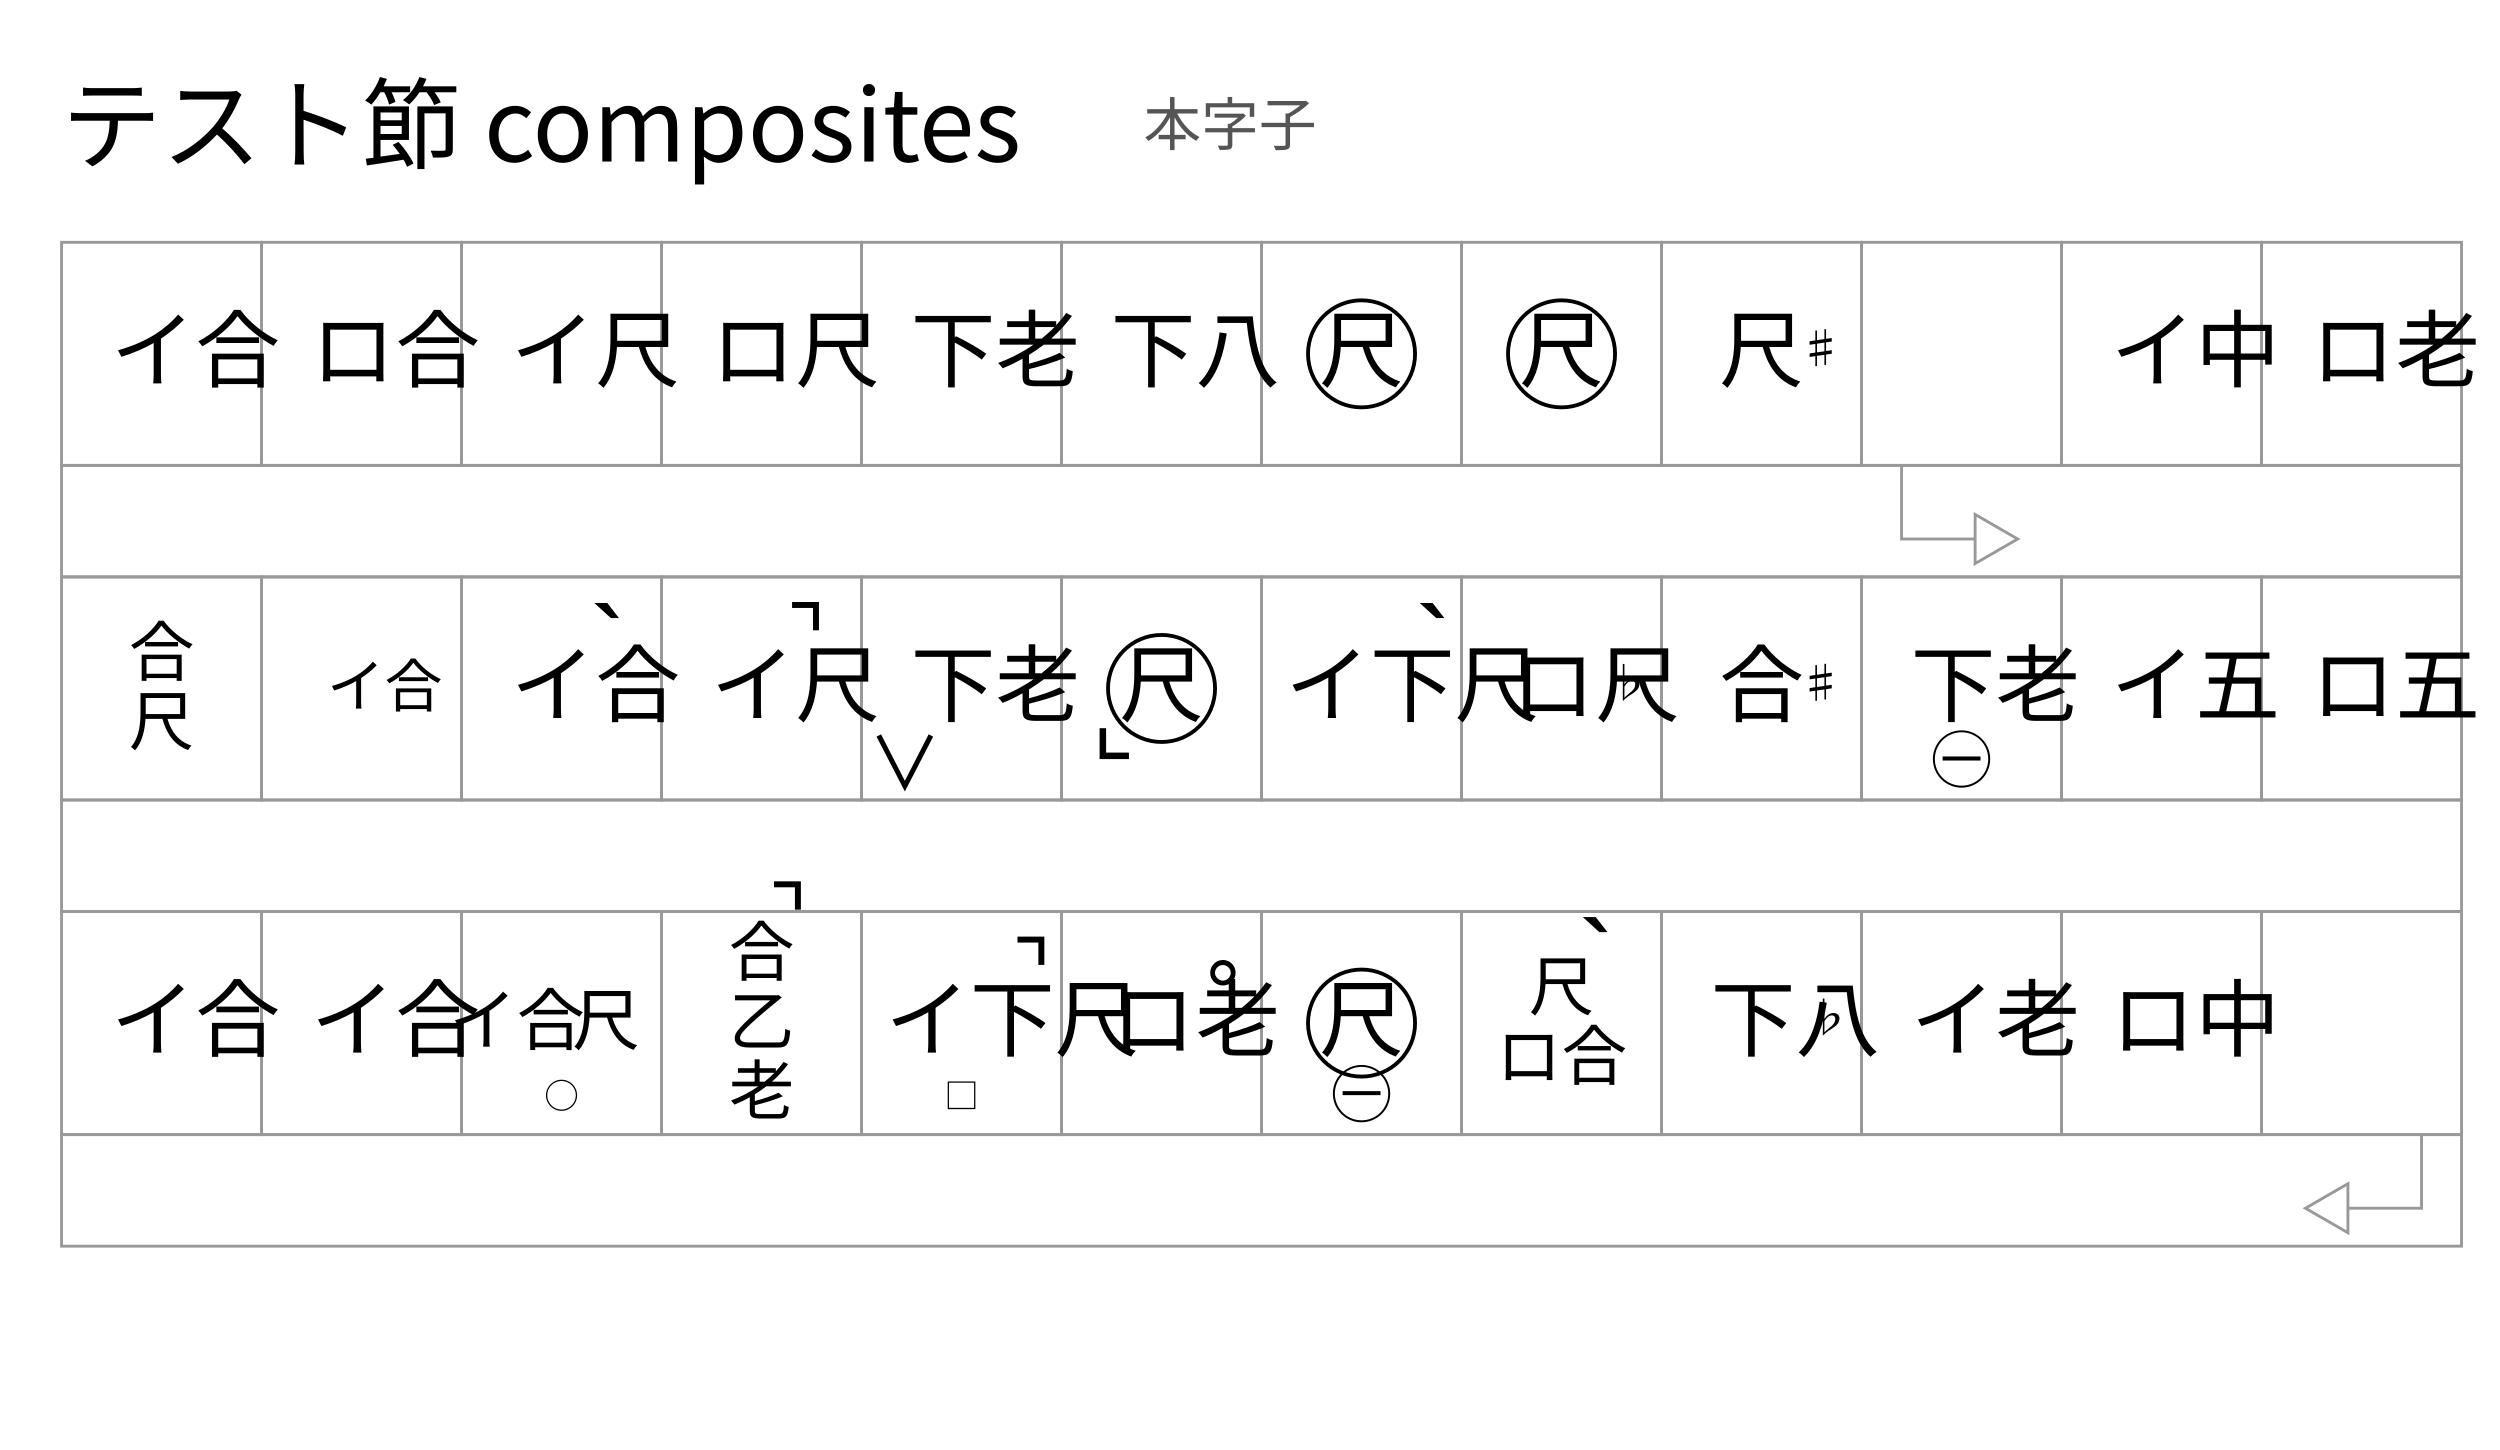
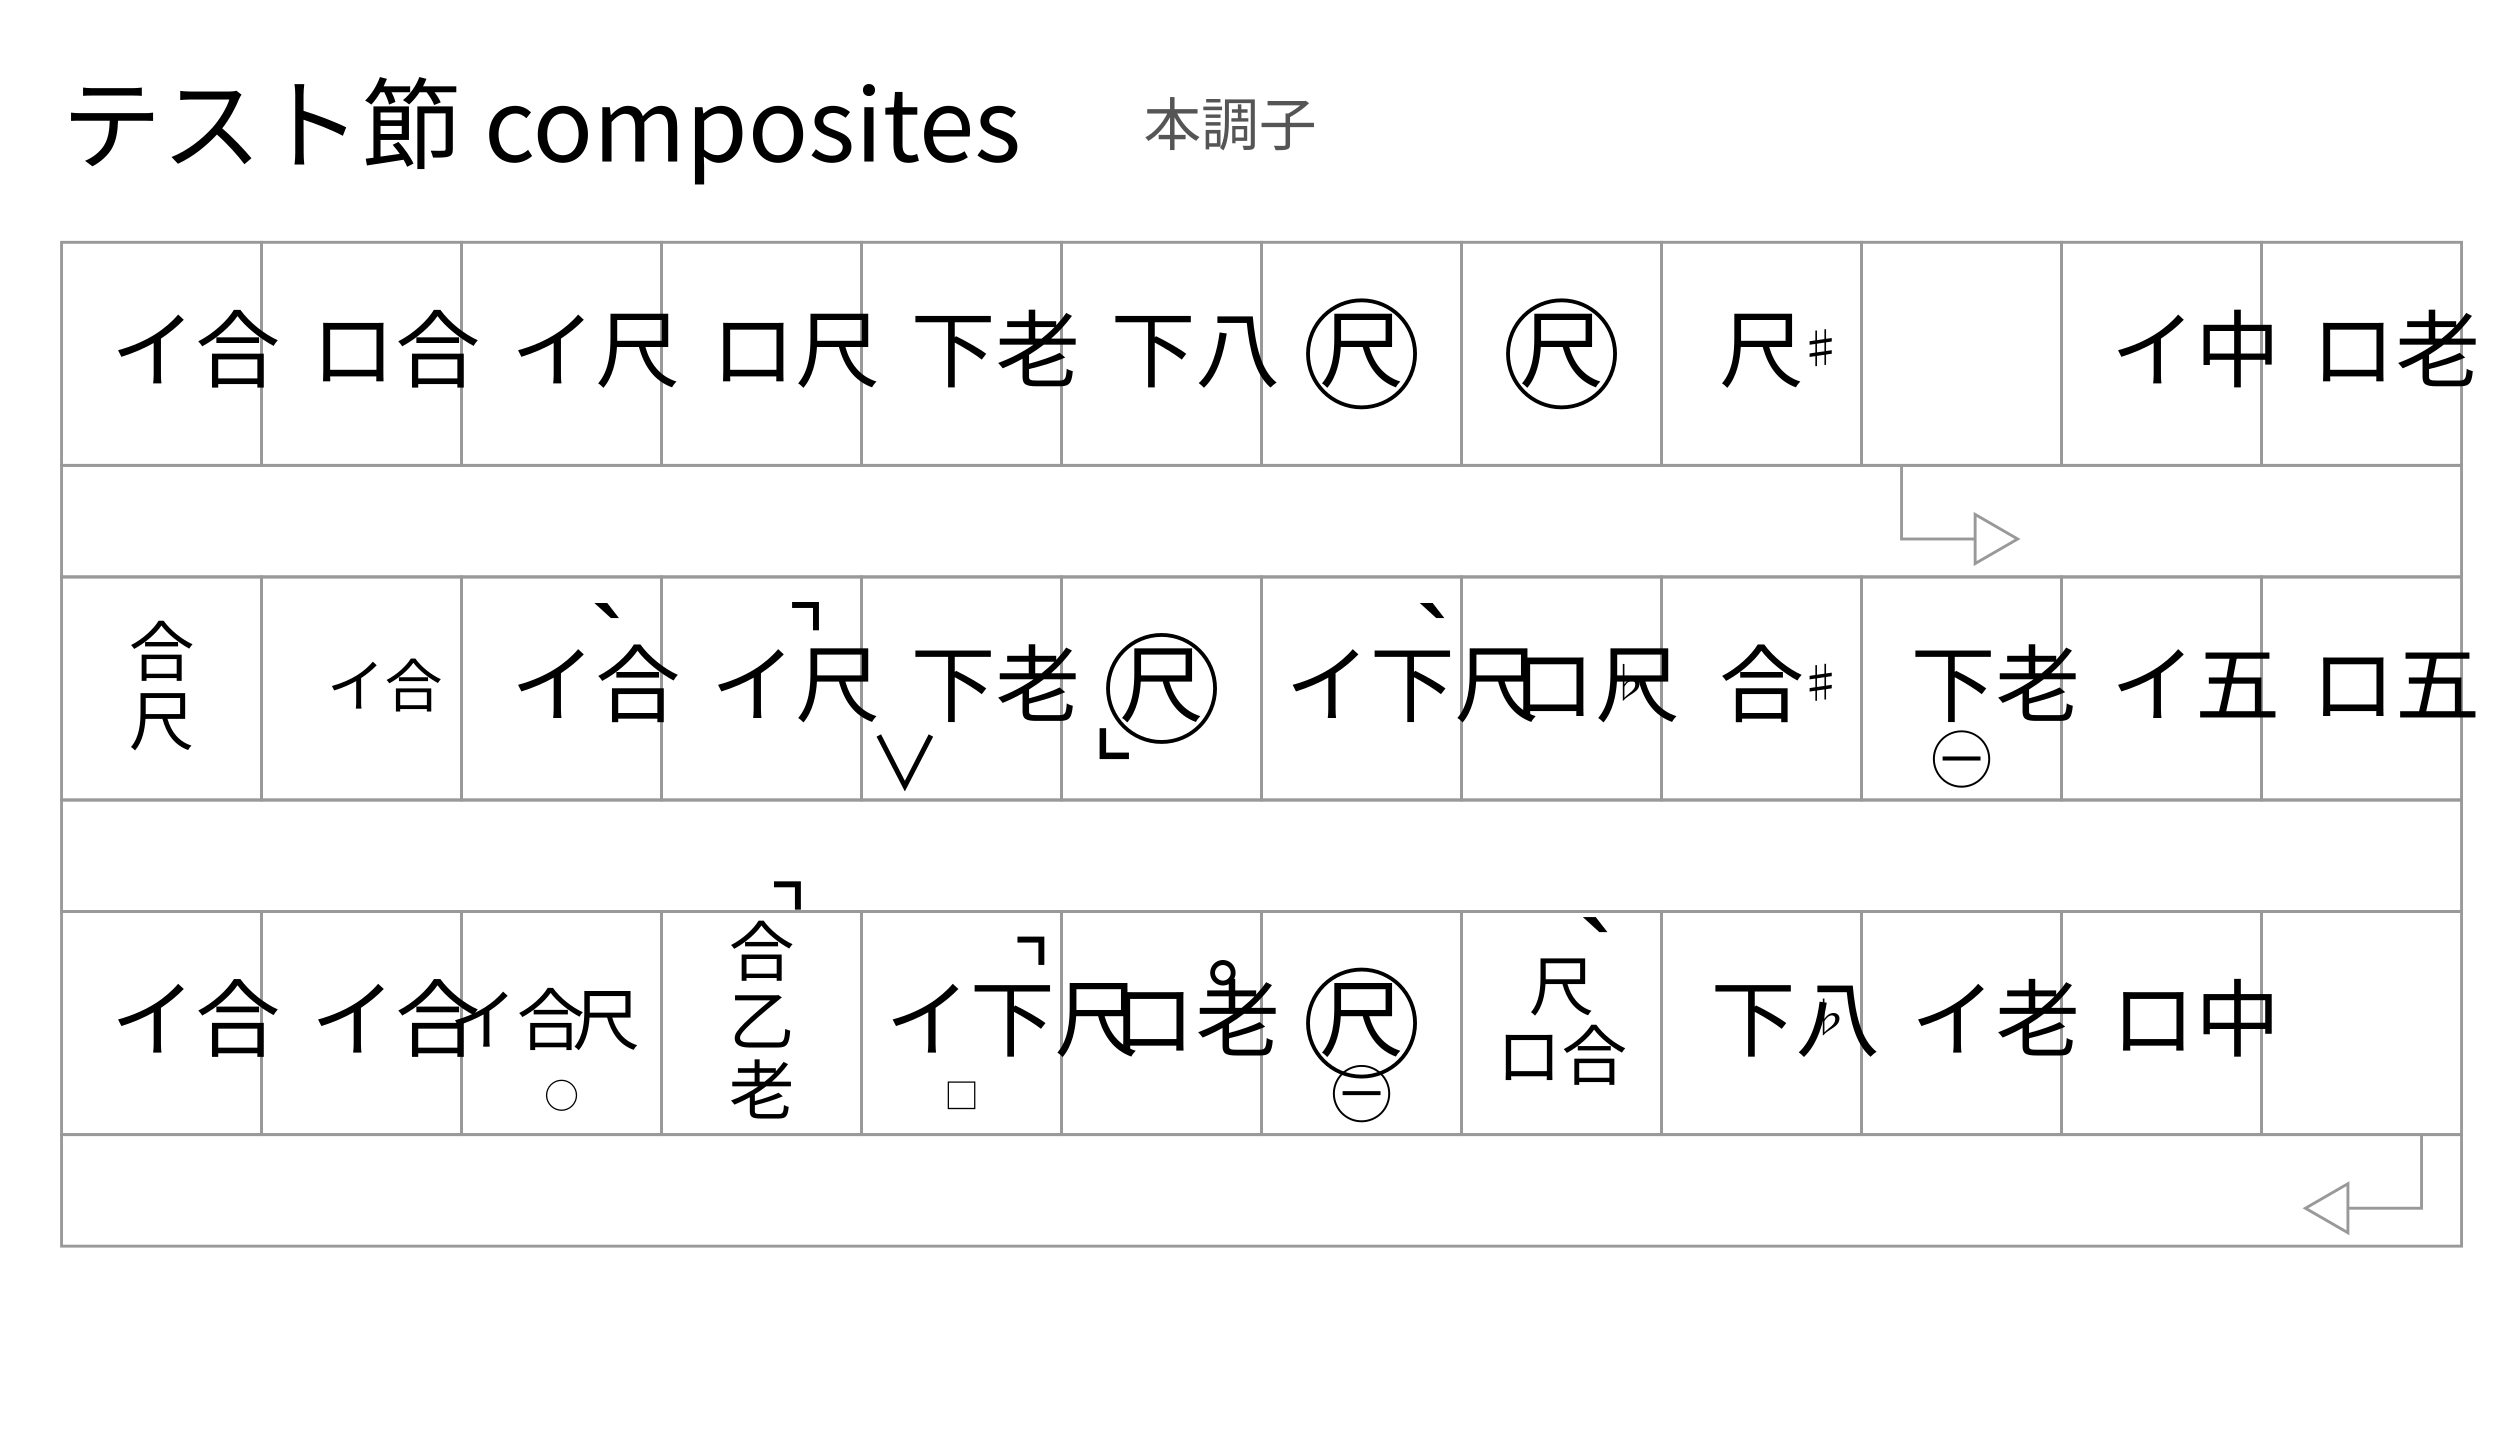
<svg xmlns="http://www.w3.org/2000/svg" width="650" height="377" viewBox="0 0 650 377">
  <rect width="100%" height="100%" fill="white" />
  <text x="16" y="42" font-family="Hiragino Kaku Gothic ProN, 'Yu Gothic', Meiryo, MS Gothic, Noto Sans CJK JP, sans-serif" font-size="26" fill="black">テスト節 composites</text>
-   <text x="297.3" y="37.82" font-family="Hiragino Kaku Gothic ProN, 'Yu Gothic', Meiryo, MS Gothic, Noto Sans CJK JP, sans-serif" font-size="15" fill="#555">本字子</text>
+   <text x="297.3" y="37.82" font-family="Hiragino Kaku Gothic ProN, 'Yu Gothic', Meiryo, MS Gothic, Noto Sans CJK JP, sans-serif" font-size="15" fill="#555">本調子</text>
  <rect x="16" y="63" width="52" height="58" fill="none" stroke="#999999" stroke-width="0.75" />
  <rect x="68" y="63" width="52" height="58" fill="none" stroke="#999999" stroke-width="0.75" />
  <rect x="120" y="63" width="52" height="58" fill="none" stroke="#999999" stroke-width="0.75" />
  <rect x="172" y="63" width="52" height="58" fill="none" stroke="#999999" stroke-width="0.75" />
  <rect x="224" y="63" width="52" height="58" fill="none" stroke="#999999" stroke-width="0.75" />
  <rect x="276" y="63" width="52" height="58" fill="none" stroke="#999999" stroke-width="0.75" />
  <rect x="328" y="63" width="52" height="58" fill="none" stroke="#999999" stroke-width="0.75" />
  <rect x="380" y="63" width="52" height="58" fill="none" stroke="#999999" stroke-width="0.75" />
  <rect x="432" y="63" width="52" height="58" fill="none" stroke="#999999" stroke-width="0.75" />
  <rect x="484" y="63" width="52" height="58" fill="none" stroke="#999999" stroke-width="0.75" />
  <rect x="536" y="63" width="52" height="58" fill="none" stroke="#999999" stroke-width="0.75" />
  <rect x="588" y="63" width="52" height="58" fill="none" stroke="#999999" stroke-width="0.75" />
  <rect x="16" y="121" width="624" height="29" fill="none" stroke="#999999" stroke-width="0.75" />
  <g class="repeat-arrow" fill="none" stroke="#999999" stroke-width="0.75">
    <path d="M 494.4 121 L 494.4 140.14 L 513.54 140.14" fill="none" />
    <polygon points="513.54,133.76 513.54,146.52 524.59,140.14" />
  </g>
  <text x="28.8" y="98.996" font-family="Hiragino Kaku Gothic ProN, 'Yu Gothic', Meiryo, MS Gothic, Noto Sans CJK JP, sans-serif" font-size="22" fill="black" textLength="26.4" lengthAdjust="spacingAndGlyphs">イ合</text>
  <text x="80.8" y="98.996" font-family="Hiragino Kaku Gothic ProN, 'Yu Gothic', Meiryo, MS Gothic, Noto Sans CJK JP, sans-serif" font-size="22" fill="black" textLength="26.4" lengthAdjust="spacingAndGlyphs">ロ合</text>
  <text x="132.8" y="98.996" font-family="Hiragino Kaku Gothic ProN, 'Yu Gothic', Meiryo, MS Gothic, Noto Sans CJK JP, sans-serif" font-size="22" fill="black" textLength="26.4" lengthAdjust="spacingAndGlyphs">イ尺</text>
  <text x="184.8" y="98.996" font-family="Hiragino Kaku Gothic ProN, 'Yu Gothic', Meiryo, MS Gothic, Noto Sans CJK JP, sans-serif" font-size="22" fill="black" textLength="26.4" lengthAdjust="spacingAndGlyphs">ロ尺</text>
  <text x="236.8" y="98.996" font-family="Hiragino Kaku Gothic ProN, 'Yu Gothic', Meiryo, MS Gothic, Noto Sans CJK JP, sans-serif" font-size="22" fill="black" textLength="26.4" lengthAdjust="spacingAndGlyphs">下老</text>
  <text x="288.8" y="98.996" font-family="Hiragino Kaku Gothic ProN, 'Yu Gothic', Meiryo, MS Gothic, Noto Sans CJK JP, sans-serif" font-size="22" fill="black" textLength="26.4" lengthAdjust="spacingAndGlyphs">下八</text>
  <circle cx="354.0" cy="92.0" r="13.915" fill="none" stroke="black" stroke-width="1" />
  <text x="354.0" y="98.996" text-anchor="middle" font-family="Hiragino Kaku Gothic ProN, 'Yu Gothic', Meiryo, MS Gothic, Noto Sans CJK JP, sans-serif" font-size="22" fill="black">尺</text>
  <circle cx="406.0" cy="92.0" r="13.915" fill="none" stroke="black" stroke-width="1" />
  <text x="406.0" y="98.996" text-anchor="middle" font-family="Hiragino Kaku Gothic ProN, 'Yu Gothic', Meiryo, MS Gothic, Noto Sans CJK JP, sans-serif" font-size="22" fill="black">尺</text>
  <text x="458.0" y="98.996" text-anchor="middle" font-family="Hiragino Kaku Gothic ProN, 'Yu Gothic', Meiryo, MS Gothic, Noto Sans CJK JP, sans-serif" font-size="22" fill="black">尺</text>
  <text x="473.4" y="94.596" text-anchor="middle" font-family="Hiragino Kaku Gothic ProN, 'Yu Gothic', Meiryo, MS Gothic, Noto Sans CJK JP, sans-serif" font-size="11" fill="black">♯</text>
  <text x="548.8" y="98.996" font-family="Hiragino Kaku Gothic ProN, 'Yu Gothic', Meiryo, MS Gothic, Noto Sans CJK JP, sans-serif" font-size="22" fill="black" textLength="26.4" lengthAdjust="spacingAndGlyphs">イ中</text>
  <text x="600.8" y="98.996" font-family="Hiragino Kaku Gothic ProN, 'Yu Gothic', Meiryo, MS Gothic, Noto Sans CJK JP, sans-serif" font-size="22" fill="black" textLength="26.4" lengthAdjust="spacingAndGlyphs">ロ老</text>
  <rect x="16" y="150" width="52" height="58" fill="none" stroke="#999999" stroke-width="0.75" />
  <rect x="68" y="150" width="52" height="58" fill="none" stroke="#999999" stroke-width="0.75" />
  <rect x="120" y="150" width="52" height="58" fill="none" stroke="#999999" stroke-width="0.75" />
  <rect x="172" y="150" width="52" height="58" fill="none" stroke="#999999" stroke-width="0.75" />
  <rect x="224" y="150" width="52" height="58" fill="none" stroke="#999999" stroke-width="0.75" />
  <rect x="276" y="150" width="52" height="58" fill="none" stroke="#999999" stroke-width="0.75" />
  <rect x="328" y="150" width="52" height="58" fill="none" stroke="#999999" stroke-width="0.75" />
  <rect x="380" y="150" width="52" height="58" fill="none" stroke="#999999" stroke-width="0.75" />
  <rect x="432" y="150" width="52" height="58" fill="none" stroke="#999999" stroke-width="0.75" />
  <rect x="484" y="150" width="52" height="58" fill="none" stroke="#999999" stroke-width="0.75" />
  <rect x="536" y="150" width="52" height="58" fill="none" stroke="#999999" stroke-width="0.75" />
  <rect x="588" y="150" width="52" height="58" fill="none" stroke="#999999" stroke-width="0.75" />
  <rect x="16" y="208" width="624" height="29" fill="none" stroke="#999999" stroke-width="0.75" />
  <text x="42.0" y="175.647" text-anchor="middle" font-family="Hiragino Kaku Gothic ProN, 'Yu Gothic', Meiryo, MS Gothic, Noto Sans CJK JP, sans-serif" font-size="17" fill="black">合</text>
  <text x="42.0" y="193.687" text-anchor="middle" font-family="Hiragino Kaku Gothic ProN, 'Yu Gothic', Meiryo, MS Gothic, Noto Sans CJK JP, sans-serif" font-size="17" fill="black">尺</text>
  <text x="85.0" y="183.77" font-family="Hiragino Kaku Gothic ProN, 'Yu Gothic', Meiryo, MS Gothic, Noto Sans CJK JP, sans-serif" font-size="15" fill="black" textLength="18.0" lengthAdjust="spacingAndGlyphs">イ合</text>
  <text x="132.8" y="185.996" font-family="Hiragino Kaku Gothic ProN, 'Yu Gothic', Meiryo, MS Gothic, Noto Sans CJK JP, sans-serif" font-size="22" fill="black" textLength="26.4" lengthAdjust="spacingAndGlyphs">イ合</text>
  <text x="159.2" y="184.016" text-anchor="middle" font-family="Hiragino Kaku Gothic ProN, 'Yu Gothic', Meiryo, MS Gothic, Noto Sans CJK JP, sans-serif" font-size="29" fill="black">｀</text>
  <text x="184.8" y="185.996" font-family="Hiragino Kaku Gothic ProN, 'Yu Gothic', Meiryo, MS Gothic, Noto Sans CJK JP, sans-serif" font-size="22" fill="black" textLength="26.4" lengthAdjust="spacingAndGlyphs">イ尺</text>
  <text x="209.66" y="173.236" text-anchor="middle" font-family="Hiragino Kaku Gothic ProN, 'Yu Gothic', Meiryo, MS Gothic, Noto Sans CJK JP, sans-serif" font-size="22" fill="black">⌝</text>
  <text x="236.8" y="185.996" font-family="Hiragino Kaku Gothic ProN, 'Yu Gothic', Meiryo, MS Gothic, Noto Sans CJK JP, sans-serif" font-size="22" fill="black" textLength="26.4" lengthAdjust="spacingAndGlyphs">下老</text>
  <text x="235.26" y="205.36" text-anchor="middle" font-family="Hiragino Kaku Gothic ProN, 'Yu Gothic', Meiryo, MS Gothic, Noto Sans CJK JP, sans-serif" font-size="19" fill="black">∨</text>
  <circle cx="302.0" cy="179.0" r="13.915" fill="none" stroke="black" stroke-width="1" />
  <text x="302.0" y="185.996" text-anchor="middle" font-family="Hiragino Kaku Gothic ProN, 'Yu Gothic', Meiryo, MS Gothic, Noto Sans CJK JP, sans-serif" font-size="22" fill="black">尺</text>
  <text x="289.46" y="195.676" text-anchor="middle" font-family="Hiragino Kaku Gothic ProN, 'Yu Gothic', Meiryo, MS Gothic, Noto Sans CJK JP, sans-serif" font-size="24" fill="black">⌞</text>
  <text x="334.2" y="185.996" font-family="Hiragino Kaku Gothic ProN, 'Yu Gothic', Meiryo, MS Gothic, Noto Sans CJK JP, sans-serif" font-size="22" fill="black" textLength="39.6" lengthAdjust="spacingAndGlyphs">イ下尺</text>
  <text x="373.8" y="184.016" text-anchor="middle" font-family="Hiragino Kaku Gothic ProN, 'Yu Gothic', Meiryo, MS Gothic, Noto Sans CJK JP, sans-serif" font-size="29" fill="black">｀</text>
  <text x="392.8" y="185.996" font-family="Hiragino Kaku Gothic ProN, 'Yu Gothic', Meiryo, MS Gothic, Noto Sans CJK JP, sans-serif" font-size="22" fill="black" textLength="26.4" lengthAdjust="spacingAndGlyphs">ロ尺</text>
  <text x="423.6" y="181.596" text-anchor="middle" font-family="Hiragino Kaku Gothic ProN, 'Yu Gothic', Meiryo, MS Gothic, Noto Sans CJK JP, sans-serif" font-size="11" fill="black">♭</text>
  <text x="458.0" y="185.996" text-anchor="middle" font-family="Hiragino Kaku Gothic ProN, 'Yu Gothic', Meiryo, MS Gothic, Noto Sans CJK JP, sans-serif" font-size="22" fill="black">合</text>
  <text x="473.4" y="181.596" text-anchor="middle" font-family="Hiragino Kaku Gothic ProN, 'Yu Gothic', Meiryo, MS Gothic, Noto Sans CJK JP, sans-serif" font-size="11" fill="black">♯</text>
  <text x="496.8" y="185.996" font-family="Hiragino Kaku Gothic ProN, 'Yu Gothic', Meiryo, MS Gothic, Noto Sans CJK JP, sans-serif" font-size="22" fill="black" textLength="26.4" lengthAdjust="spacingAndGlyphs">下老</text>
  <text x="510.0" y="203.421" text-anchor="middle" font-family="Hiragino Kaku Gothic ProN, 'Yu Gothic', Meiryo, MS Gothic, Noto Sans CJK JP, sans-serif" font-size="16" fill="black">㊀</text>
  <text x="548.8" y="185.996" font-family="Hiragino Kaku Gothic ProN, 'Yu Gothic', Meiryo, MS Gothic, Noto Sans CJK JP, sans-serif" font-size="22" fill="black" textLength="26.4" lengthAdjust="spacingAndGlyphs">イ五</text>
  <text x="600.8" y="185.996" font-family="Hiragino Kaku Gothic ProN, 'Yu Gothic', Meiryo, MS Gothic, Noto Sans CJK JP, sans-serif" font-size="22" fill="black" textLength="26.4" lengthAdjust="spacingAndGlyphs">ロ五</text>
  <rect x="16" y="237" width="52" height="58" fill="none" stroke="#999999" stroke-width="0.75" />
  <rect x="68" y="237" width="52" height="58" fill="none" stroke="#999999" stroke-width="0.75" />
  <rect x="120" y="237" width="52" height="58" fill="none" stroke="#999999" stroke-width="0.75" />
  <rect x="172" y="237" width="52" height="58" fill="none" stroke="#999999" stroke-width="0.75" />
  <rect x="224" y="237" width="52" height="58" fill="none" stroke="#999999" stroke-width="0.75" />
  <rect x="276" y="237" width="52" height="58" fill="none" stroke="#999999" stroke-width="0.75" />
  <rect x="328" y="237" width="52" height="58" fill="none" stroke="#999999" stroke-width="0.75" />
  <rect x="380" y="237" width="52" height="58" fill="none" stroke="#999999" stroke-width="0.75" />
  <rect x="432" y="237" width="52" height="58" fill="none" stroke="#999999" stroke-width="0.75" />
  <rect x="484" y="237" width="52" height="58" fill="none" stroke="#999999" stroke-width="0.75" />
  <rect x="536" y="237" width="52" height="58" fill="none" stroke="#999999" stroke-width="0.75" />
  <rect x="588" y="237" width="52" height="58" fill="none" stroke="#999999" stroke-width="0.75" />
  <rect x="16" y="295" width="624" height="29" fill="none" stroke="#999999" stroke-width="0.75" />
  <g class="repeat-arrow" fill="none" stroke="#999999" stroke-width="0.75">
    <path d="M 629.6 295 L 629.6 314.14 L 610.46 314.14" fill="none" />
    <polygon points="610.46,307.76 610.46,320.52 599.41,314.14" />
  </g>
  <text x="28.8" y="272.996" font-family="Hiragino Kaku Gothic ProN, 'Yu Gothic', Meiryo, MS Gothic, Noto Sans CJK JP, sans-serif" font-size="22" fill="black" textLength="26.4" lengthAdjust="spacingAndGlyphs">イ合</text>
  <text x="80.8" y="272.996" font-family="Hiragino Kaku Gothic ProN, 'Yu Gothic', Meiryo, MS Gothic, Noto Sans CJK JP, sans-serif" font-size="22" fill="black" textLength="26.4" lengthAdjust="spacingAndGlyphs">イ合</text>
  <text x="134.4" y="271.597" text-anchor="middle" font-family="Hiragino Kaku Gothic ProN, 'Yu Gothic', Meiryo, MS Gothic, Noto Sans CJK JP, sans-serif" font-size="17.6" fill="black" textLength="21.12" lengthAdjust="spacingAndGlyphs">イ合</text>
  <text x="157.6" y="271.597" text-anchor="middle" font-family="Hiragino Kaku Gothic ProN, 'Yu Gothic', Meiryo, MS Gothic, Noto Sans CJK JP, sans-serif" font-size="17.6" fill="black">尺</text>
  <text x="198.0" y="253.627" text-anchor="middle" font-family="Hiragino Kaku Gothic ProN, 'Yu Gothic', Meiryo, MS Gothic, Noto Sans CJK JP, sans-serif" font-size="17" fill="black">合</text>
  <text x="198.0" y="271.667" text-anchor="middle" font-family="Hiragino Kaku Gothic ProN, 'Yu Gothic', Meiryo, MS Gothic, Noto Sans CJK JP, sans-serif" font-size="17" fill="black">乙</text>
  <text x="198.0" y="289.707" text-anchor="middle" font-family="Hiragino Kaku Gothic ProN, 'Yu Gothic', Meiryo, MS Gothic, Noto Sans CJK JP, sans-serif" font-size="17" fill="black">老</text>
  <text x="204.96" y="245.867" text-anchor="middle" font-family="Hiragino Kaku Gothic ProN, 'Yu Gothic', Meiryo, MS Gothic, Noto Sans CJK JP, sans-serif" font-size="22" fill="black">⌝</text>
  <text x="230.2" y="272.996" font-family="Hiragino Kaku Gothic ProN, 'Yu Gothic', Meiryo, MS Gothic, Noto Sans CJK JP, sans-serif" font-size="22" fill="black" textLength="39.6" lengthAdjust="spacingAndGlyphs">イ下尺</text>
  <text x="268.26" y="260.236" text-anchor="middle" font-family="Hiragino Kaku Gothic ProN, 'Yu Gothic', Meiryo, MS Gothic, Noto Sans CJK JP, sans-serif" font-size="22" fill="black">⌝</text>
  <text x="288.8" y="272.996" font-family="Hiragino Kaku Gothic ProN, 'Yu Gothic', Meiryo, MS Gothic, Noto Sans CJK JP, sans-serif" font-size="22" fill="black" textLength="26.4" lengthAdjust="spacingAndGlyphs">ロ老</text>
  <text x="328.4" y="273.436" text-anchor="middle" font-family="Hiragino Kaku Gothic ProN, 'Yu Gothic', Meiryo, MS Gothic, Noto Sans CJK JP, sans-serif" font-size="29" fill="black">゜</text>
  <circle cx="354.0" cy="266.0" r="13.915" fill="none" stroke="black" stroke-width="1" />
  <text x="354.0" y="272.996" text-anchor="middle" font-family="Hiragino Kaku Gothic ProN, 'Yu Gothic', Meiryo, MS Gothic, Noto Sans CJK JP, sans-serif" font-size="22" fill="black">尺</text>
  <text x="354.0" y="290.421" text-anchor="middle" font-family="Hiragino Kaku Gothic ProN, 'Yu Gothic', Meiryo, MS Gothic, Noto Sans CJK JP, sans-serif" font-size="16" fill="black">㊀</text>
  <text x="406.0" y="262.647" text-anchor="middle" font-family="Hiragino Kaku Gothic ProN, 'Yu Gothic', Meiryo, MS Gothic, Noto Sans CJK JP, sans-serif" font-size="17" fill="black">尺</text>
  <text x="406.0" y="280.687" text-anchor="middle" font-family="Hiragino Kaku Gothic ProN, 'Yu Gothic', Meiryo, MS Gothic, Noto Sans CJK JP, sans-serif" font-size="17" fill="black" textLength="20.4" lengthAdjust="spacingAndGlyphs">ロ合</text>
  <text x="416.2" y="265.667" text-anchor="middle" font-family="Hiragino Kaku Gothic ProN, 'Yu Gothic', Meiryo, MS Gothic, Noto Sans CJK JP, sans-serif" font-size="29" fill="black">｀</text>
  <text x="444.8" y="272.996" font-family="Hiragino Kaku Gothic ProN, 'Yu Gothic', Meiryo, MS Gothic, Noto Sans CJK JP, sans-serif" font-size="22" fill="black" textLength="26.4" lengthAdjust="spacingAndGlyphs">下八</text>
  <text x="475.6" y="268.596" text-anchor="middle" font-family="Hiragino Kaku Gothic ProN, 'Yu Gothic', Meiryo, MS Gothic, Noto Sans CJK JP, sans-serif" font-size="11" fill="black">♭</text>
  <text x="496.8" y="272.996" font-family="Hiragino Kaku Gothic ProN, 'Yu Gothic', Meiryo, MS Gothic, Noto Sans CJK JP, sans-serif" font-size="22" fill="black" textLength="26.4" lengthAdjust="spacingAndGlyphs">イ老</text>
  <text x="548.8" y="272.996" font-family="Hiragino Kaku Gothic ProN, 'Yu Gothic', Meiryo, MS Gothic, Noto Sans CJK JP, sans-serif" font-size="22" fill="black" textLength="26.4" lengthAdjust="spacingAndGlyphs">ロ中</text>
  <text x="146" y="288.195" text-anchor="middle" font-family="Hiragino Kaku Gothic ProN, 'Yu Gothic', Meiryo, MS Gothic, Noto Sans CJK JP, sans-serif" font-size="9" fill="black">○</text>
  <text x="250" y="288.195" text-anchor="middle" font-family="Hiragino Kaku Gothic ProN, 'Yu Gothic', Meiryo, MS Gothic, Noto Sans CJK JP, sans-serif" font-size="9" fill="black">□</text>
</svg>
